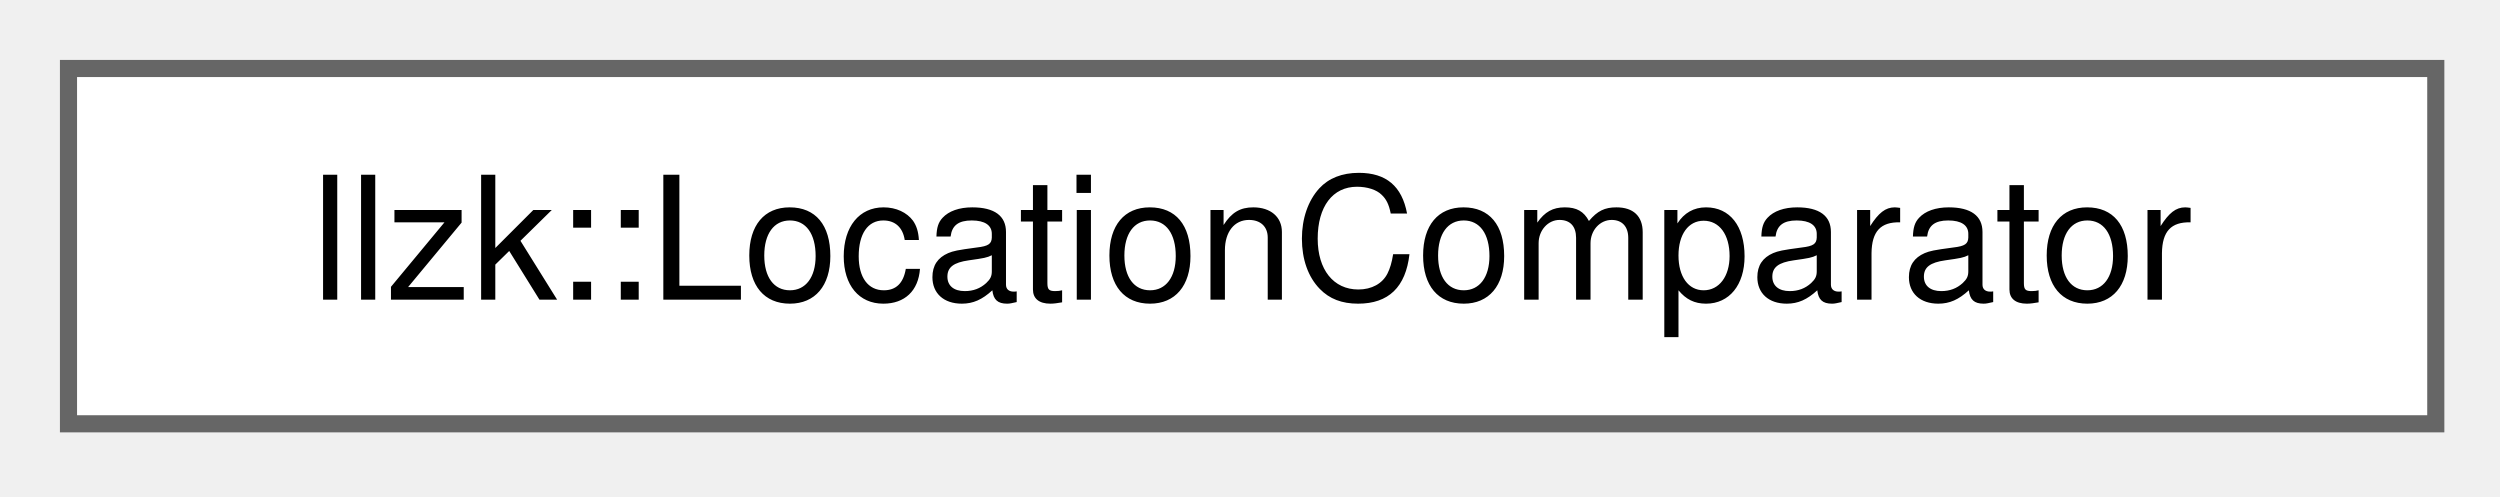
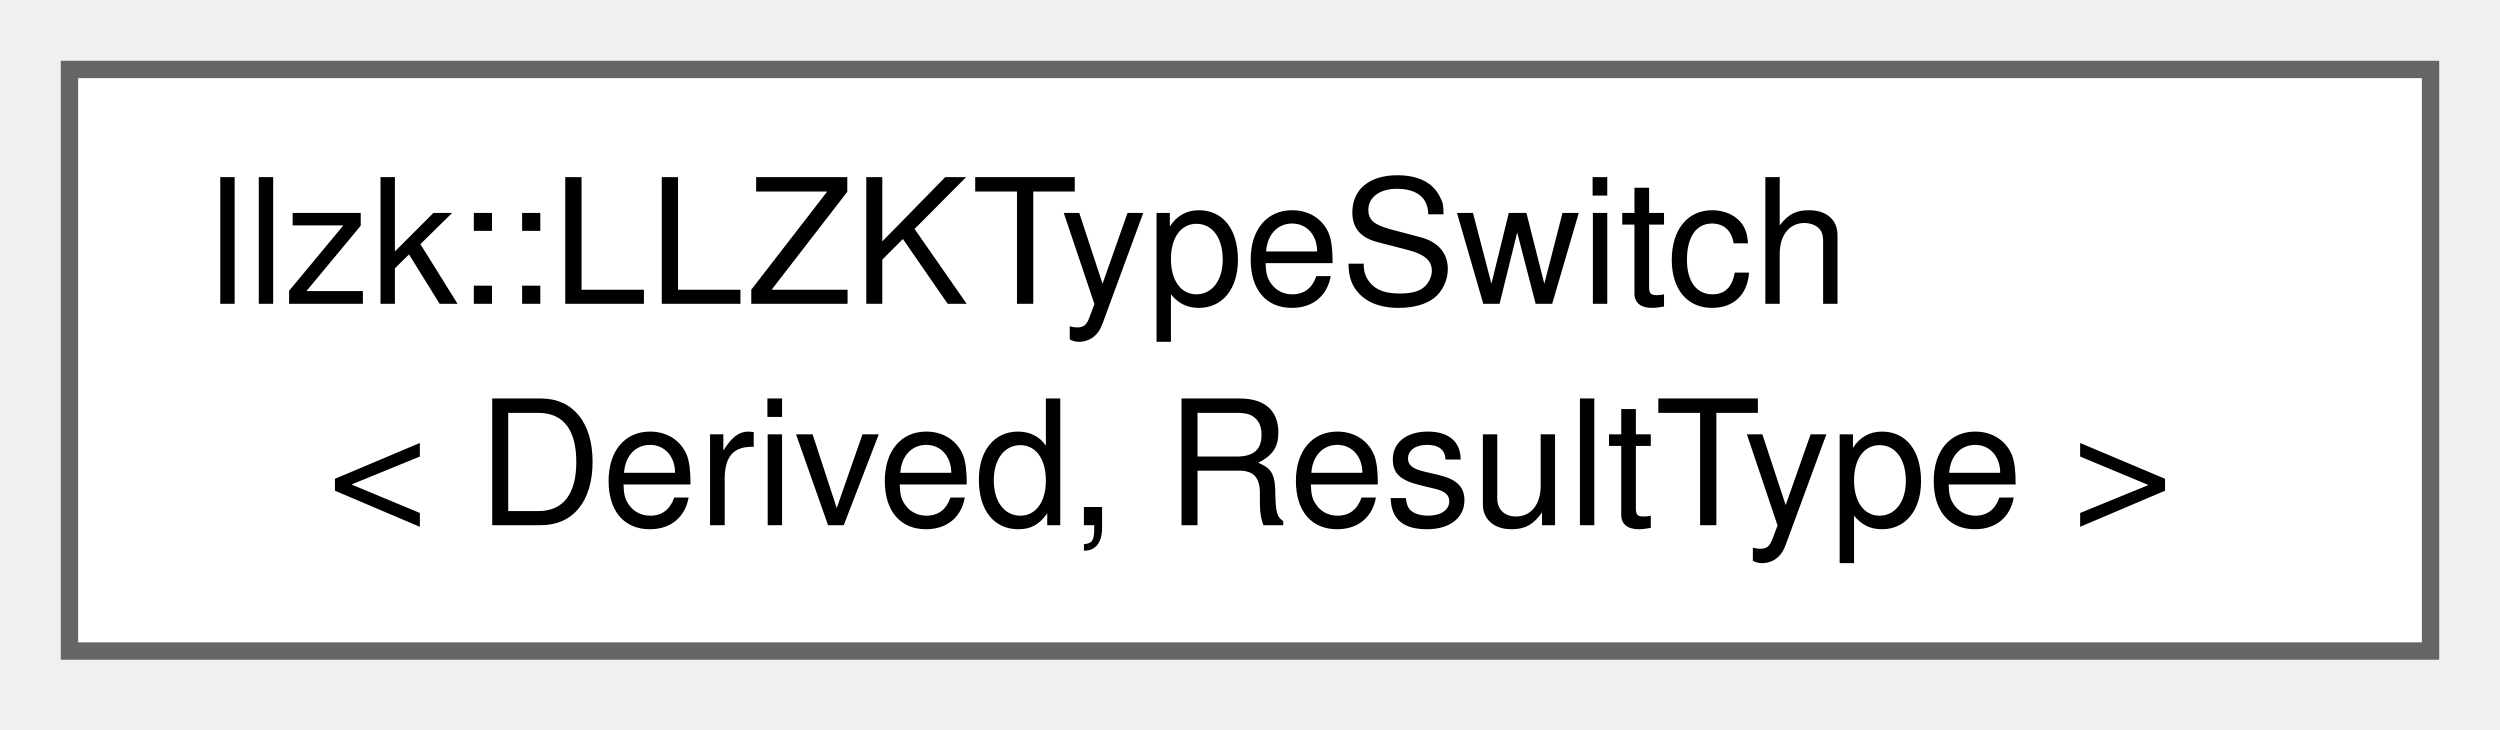
- <svg xmlns="http://www.w3.org/2000/svg" xmlns:xlink="http://www.w3.org/1999/xlink" width="146pt" height="29pt" viewBox="0.00 0.00 146.00 29.00">
-   <g id="graph0" class="graph" transform="scale(1 1) rotate(0) translate(4 24.75)">
+ <svg xmlns="http://www.w3.org/2000/svg" xmlns:xlink="http://www.w3.org/1999/xlink" width="144pt" height="42pt" viewBox="0.00 0.00 144.00 42.00">
+   <g id="graph0" class="graph" transform="scale(1 1) rotate(0) translate(4 37.5)">
    <g id="Node000000" class="node">
      <g id="a_Node000000">
-         <a xlink:href="structllzk_1_1LocationComparator.html" target="_top" xlink:title=" ">
-           <polygon fill="white" stroke="#666666" points="138.25,-20.75 0,-20.75 0,0 138.25,0 138.25,-20.75" />
-           <text xml:space="preserve" text-anchor="middle" x="69.12" y="-7.25" font-family="Helvetica,sans-Serif" font-size="10.00">llzk::LocationComparator</text>
+         <a xlink:href="structllzk_1_1LLZKTypeSwitch.html" target="_top" xlink:title="Template pattern for performing some operation by cases based on a given LLZK type.">
+           <polygon fill="white" stroke="#666666" points="136,-33.5 0,-33.5 0,0 136,0 136,-33.5" />
+           <text xml:space="preserve" text-anchor="start" x="8" y="-20" font-family="Helvetica,sans-Serif" font-size="10.00">llzk::LLZKTypeSwitch</text>
+           <text xml:space="preserve" text-anchor="middle" x="68" y="-7.25" font-family="Helvetica,sans-Serif" font-size="10.00">&lt; Derived, ResultType &gt;</text>
        </a>
      </g>
    </g>
  </g>
</svg>
